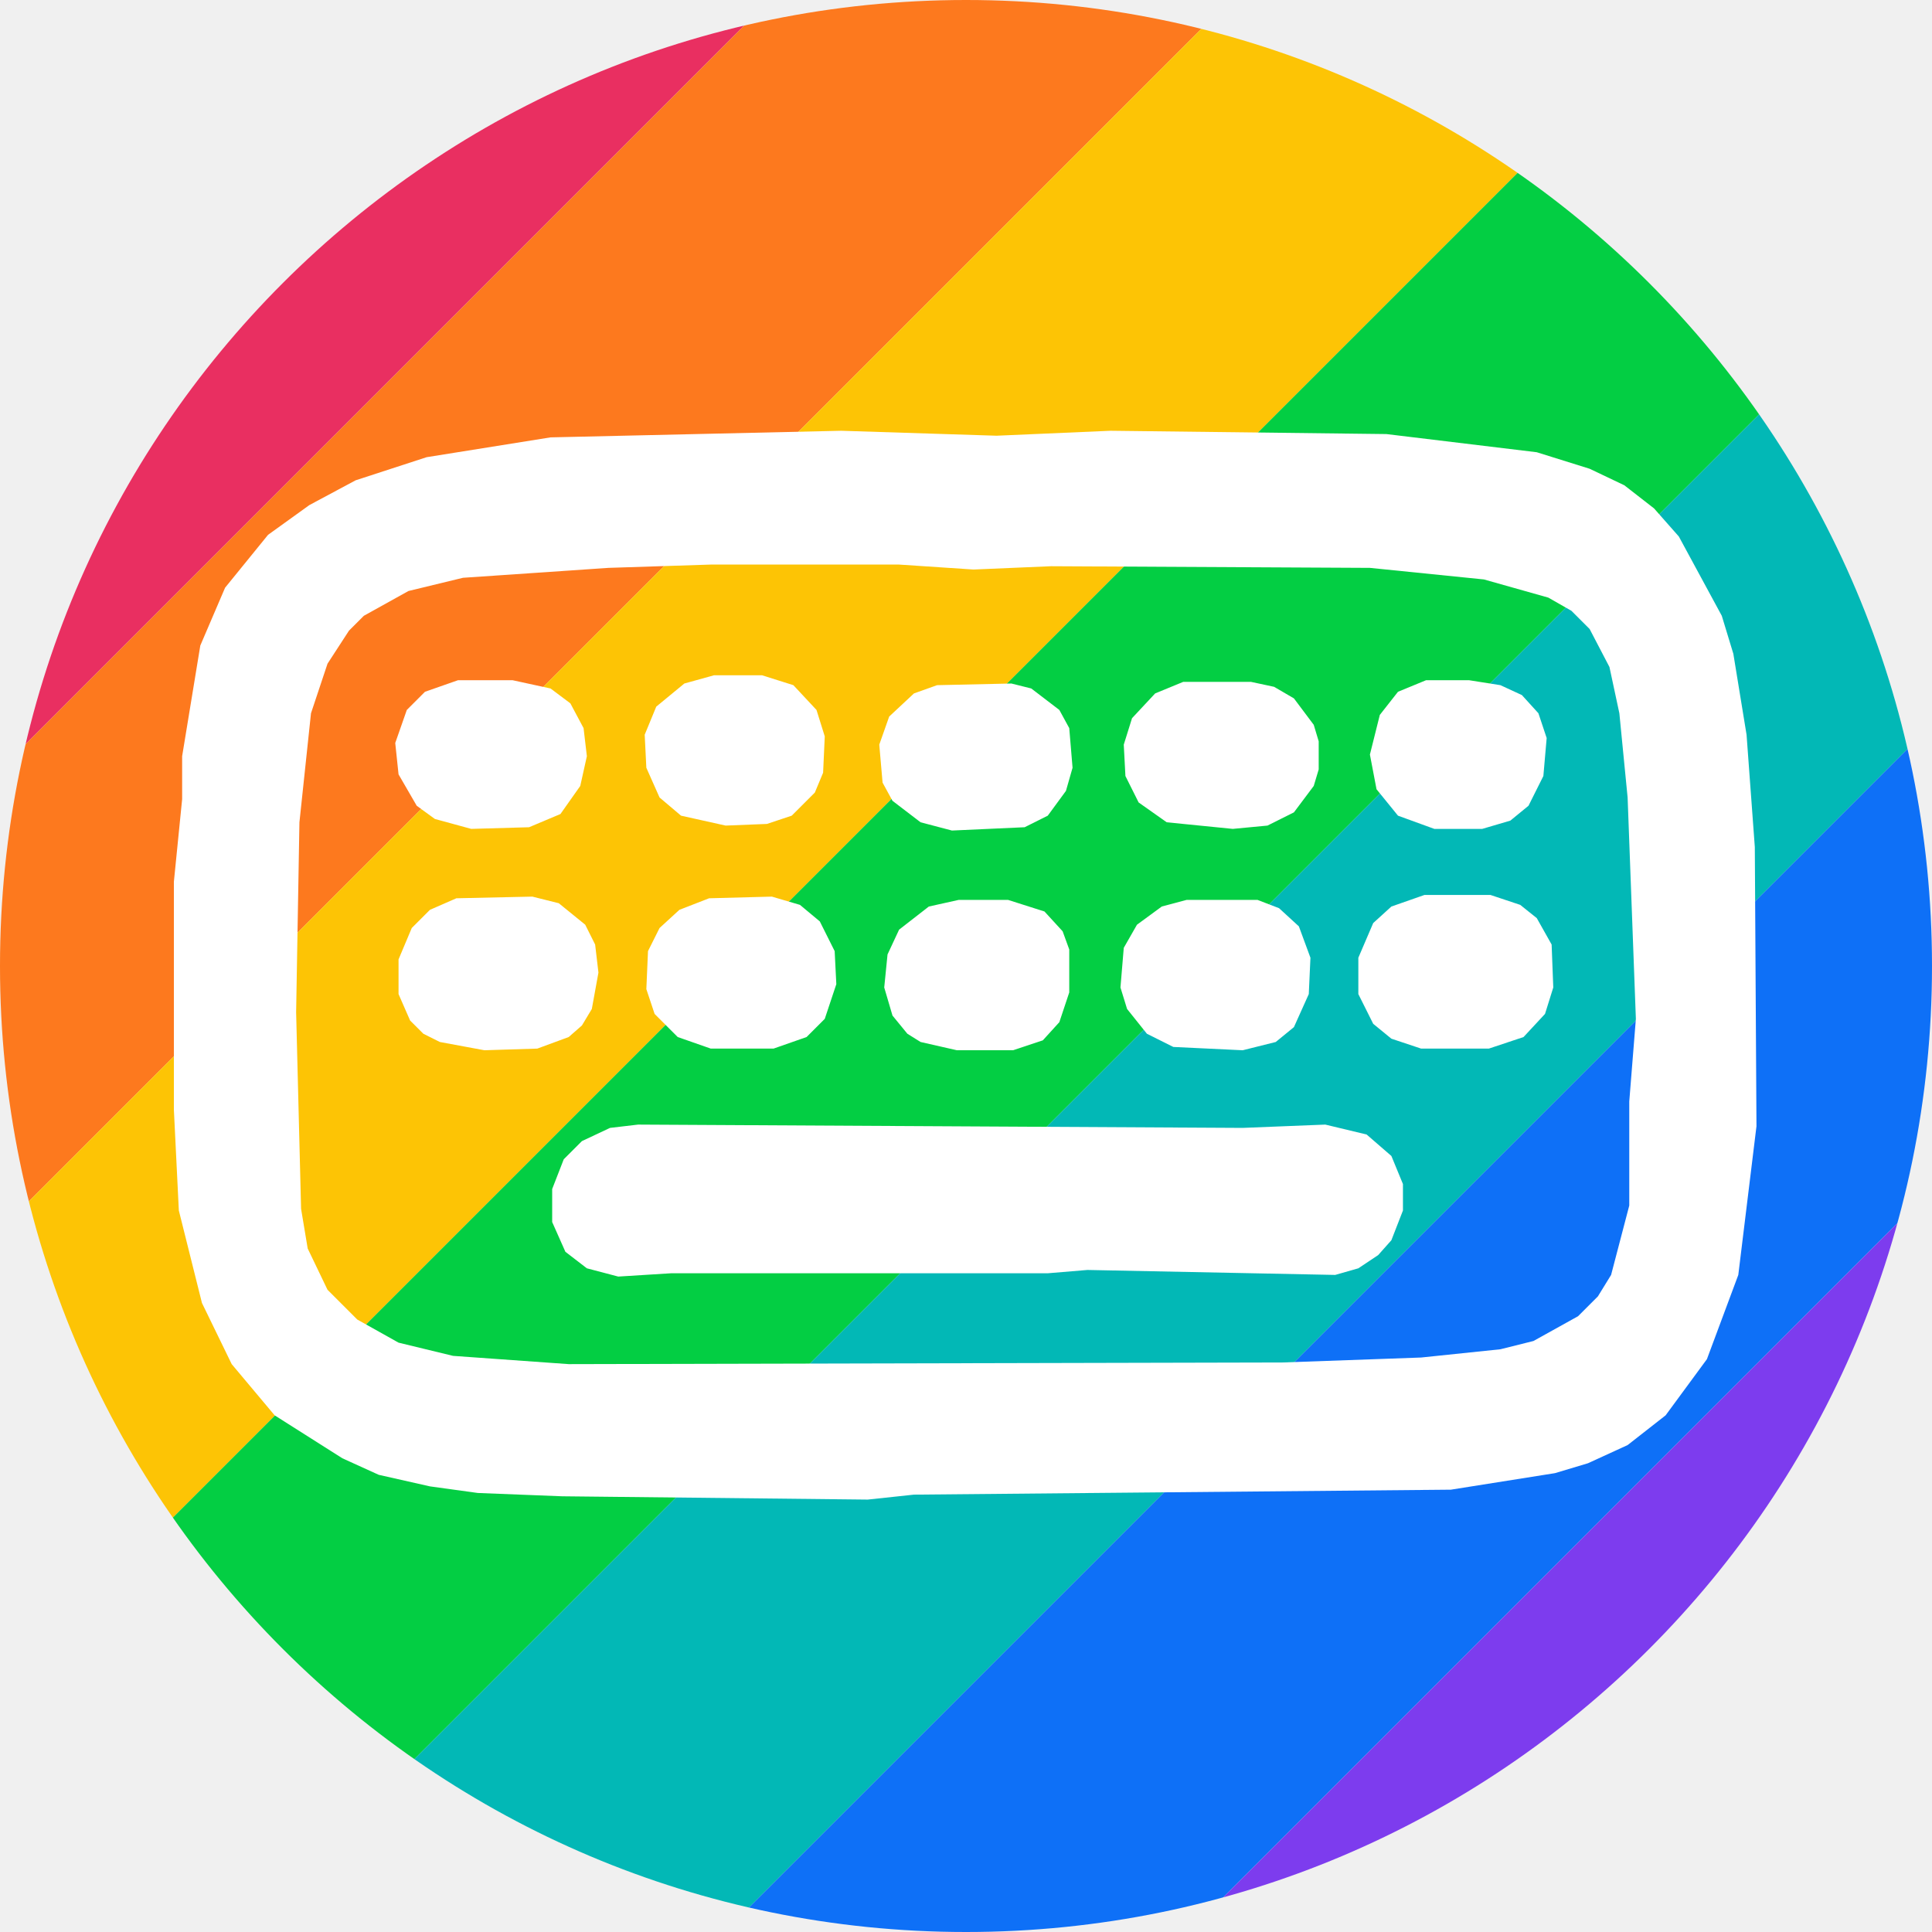
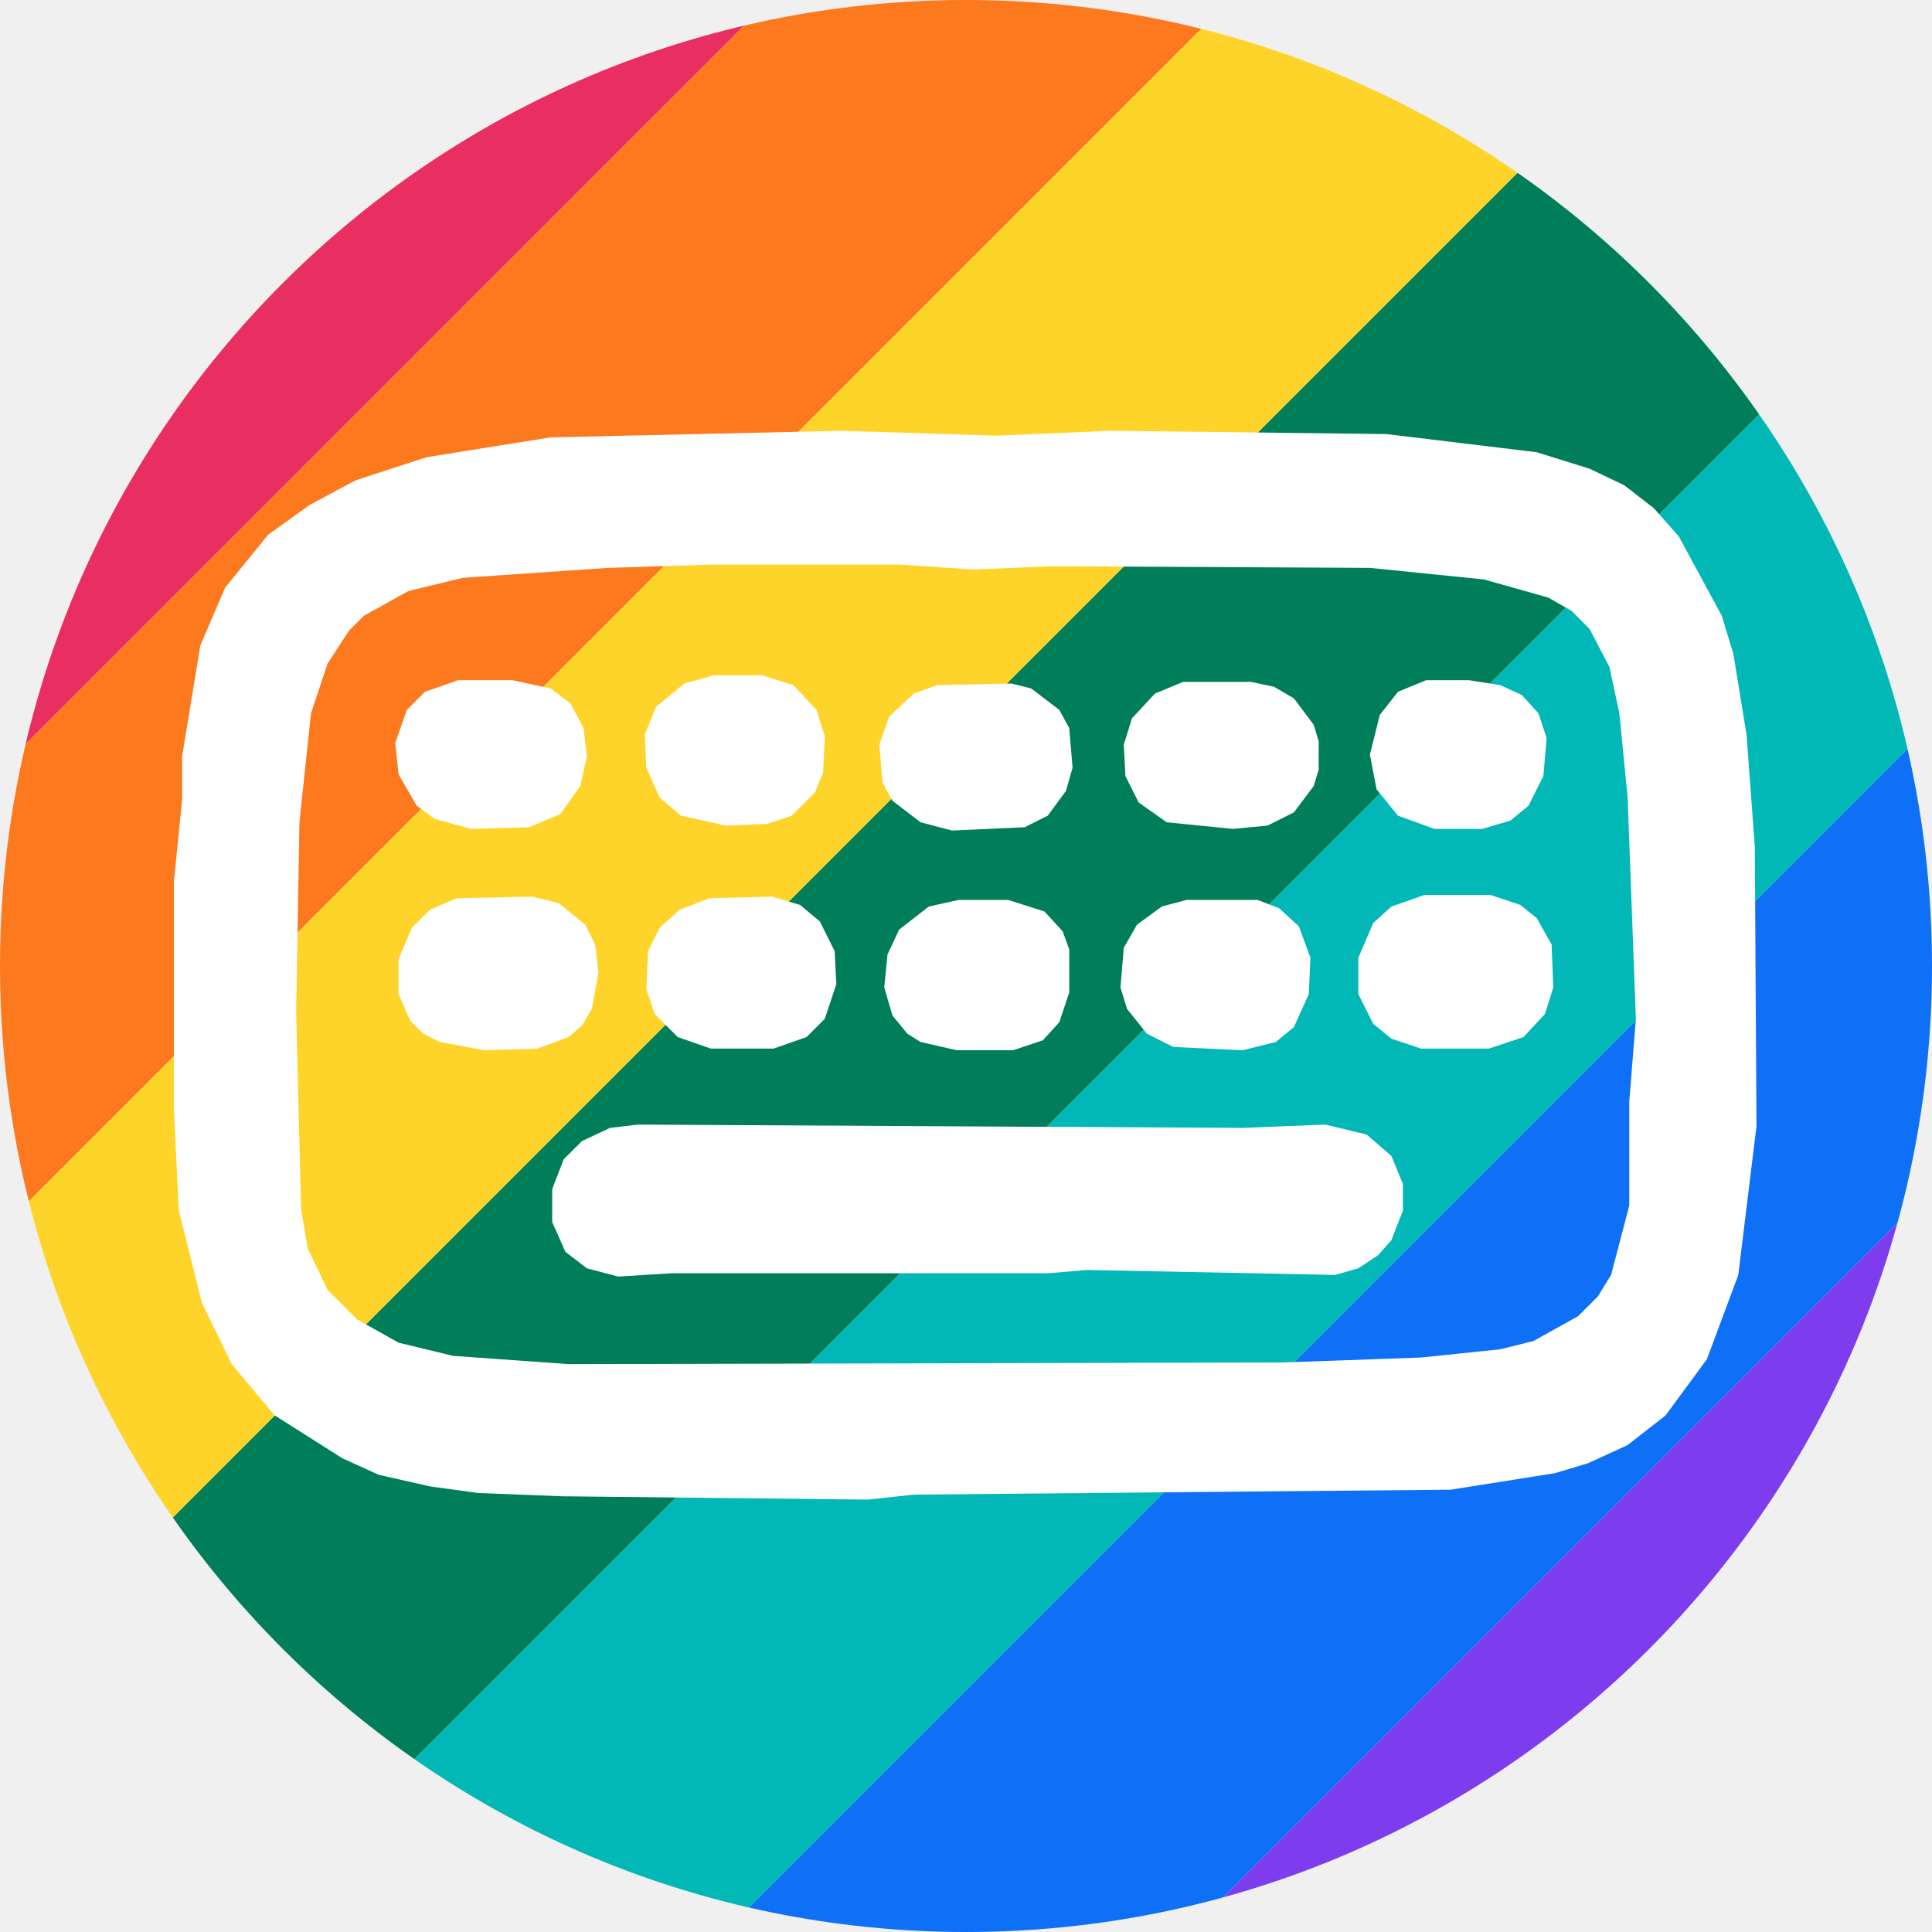
<svg xmlns="http://www.w3.org/2000/svg" viewBox="0 0 1024 1024" role="img" aria-label="PocketBoard circle icon preview">
  <defs>
    <clipPath id="mask">
      <circle cx="512" cy="512" r="512" />
    </clipPath>
  </defs>
  <g clip-path="url(#mask)">
    <path d="M0,0 L408,0 L-616,1024 L-1024,1024 Z" fill="#E92F61" />
    <path d="M408,0 L652,0 L-372,1024 L-616,1024 Z" fill="#FD791E" />
-     <path d="M652,0 L896,0 L-128,1024 L-372,1024 Z" fill="#FDC405" />
-     <path d="M896,0 L1152,0 L128,1024 L-128,1024 Z" fill="#03CE43" />
+     <path d="M652,0 L896,0 L-128,1024 L-372,1024 Z" fill="#FFD42A" />
+     <path d="M896,0 L1152,0 L128,1024 L-128,1024 Z" fill="#007E59" />
    <path d="M1152,0 L1408,0 L384,1024 L128,1024 Z" fill="#02B8B6" />
    <path d="M1408,0 L1654,0 L630,1024 L384,1024 Z" fill="#0E70F7" />
    <path d="M1654,0 L2048,0 L1024,1024 L630,1024 Z" fill="#7D3CEE" />
  </g>
  <path d="M164,431 L149,466 L138,533 L138,559 L133,609 L133,747 L136,808 L150,864 L168,901 L194,932 L235,958 L257,968 L288,975 L317,979 L368,981 L553,983 L581,980 L906,977 L969,967 L989,961 L1013,950 L1036,932 L1061,898 L1080,847 L1091,757 L1090,588 L1085,520 L1077,471 L1070,448 L1044,400 L1029,383 L1011,369 L990,359 L958,349 L867,338 L700,336 L631,339 L537,336 L361,340 L286,352 L243,366 L215,381 L190,399Z M226,477 L239,457 L248,448 L275,433 L308,425 L396,419 L458,417 L572,417 L617,420 L664,418 L857,419 L926,426 L965,437 L979,445 L990,456 L1002,479 L1008,507 L1013,558 L1018,692 L1014,742 L1014,805 L1003,847 L995,860 L983,872 L956,887 L936,892 L888,897 L804,900 L372,901 L302,896 L269,888 L244,874 L226,856 L214,831 L210,807 L207,688 L209,573 L216,507Z M425,503 L418,520 L419,540 L427,558 L440,569 L467,575 L492,574 L507,569 L521,555 L526,543 L527,521 L522,505 L508,490 L489,484 L460,484 L442,489Z M274,505 L267,525 L269,544 L280,563 L291,571 L313,577 L348,576 L367,568 L379,551 L383,533 L381,516 L373,501 L361,492 L338,487 L305,487 L285,494Z M713,510 L708,526 L709,545 L717,561 L734,573 L774,577 L795,575 L811,567 L823,551 L826,541 L826,524 L823,514 L811,498 L799,491 L785,488 L744,488 L727,495Z M874,494 L863,508 L857,532 L861,553 L874,569 L896,577 L925,577 L942,572 L953,563 L962,545 L964,522 L959,507 L949,496 L936,490 L917,487 L891,487Z M566,509 L560,526 L562,549 L568,560 L585,573 L604,578 L648,576 L662,569 L673,554 L677,540 L675,516 L669,505 L652,492 L640,489 L595,490 L581,495Z M859,634 L850,655 L850,677 L859,695 L870,704 L888,710 L929,710 L950,703 L963,689 L968,673 L967,647 L958,631 L948,623 L930,617 L890,617 L870,624Z M277,637 L269,656 L269,677 L276,693 L284,701 L294,706 L321,711 L353,710 L372,703 L380,696 L386,686 L390,664 L388,647 L382,635 L366,622 L350,618 L304,619 L288,626Z M427,637 L420,651 L419,674 L424,689 L438,703 L458,710 L496,710 L516,703 L527,692 L534,671 L533,651 L524,633 L512,623 L495,618 L457,619 L439,626Z M814,636 L802,625 L789,620 L746,620 L731,624 L716,635 L708,649 L706,673 L710,686 L722,701 L738,709 L780,711 L800,706 L811,697 L820,677 L821,655Z M572,638 L565,653 L563,673 L568,690 L577,701 L585,706 L607,711 L641,711 L659,705 L669,694 L675,676 L675,650 L671,639 L660,627 L638,620 L608,620 L590,624Z M362,795 L362,815 L370,833 L383,843 L402,848 L434,846 L662,846 L686,844 L836,847 L850,843 L862,835 L870,826 L877,808 L877,792 L870,775 L855,762 L830,756 L780,758 L414,756 L397,758 L380,766 L369,777Z" transform="translate(-24.29197 -65.88196) scale(0.87558)" fill="#fff" fill-rule="evenodd" />
</svg>
